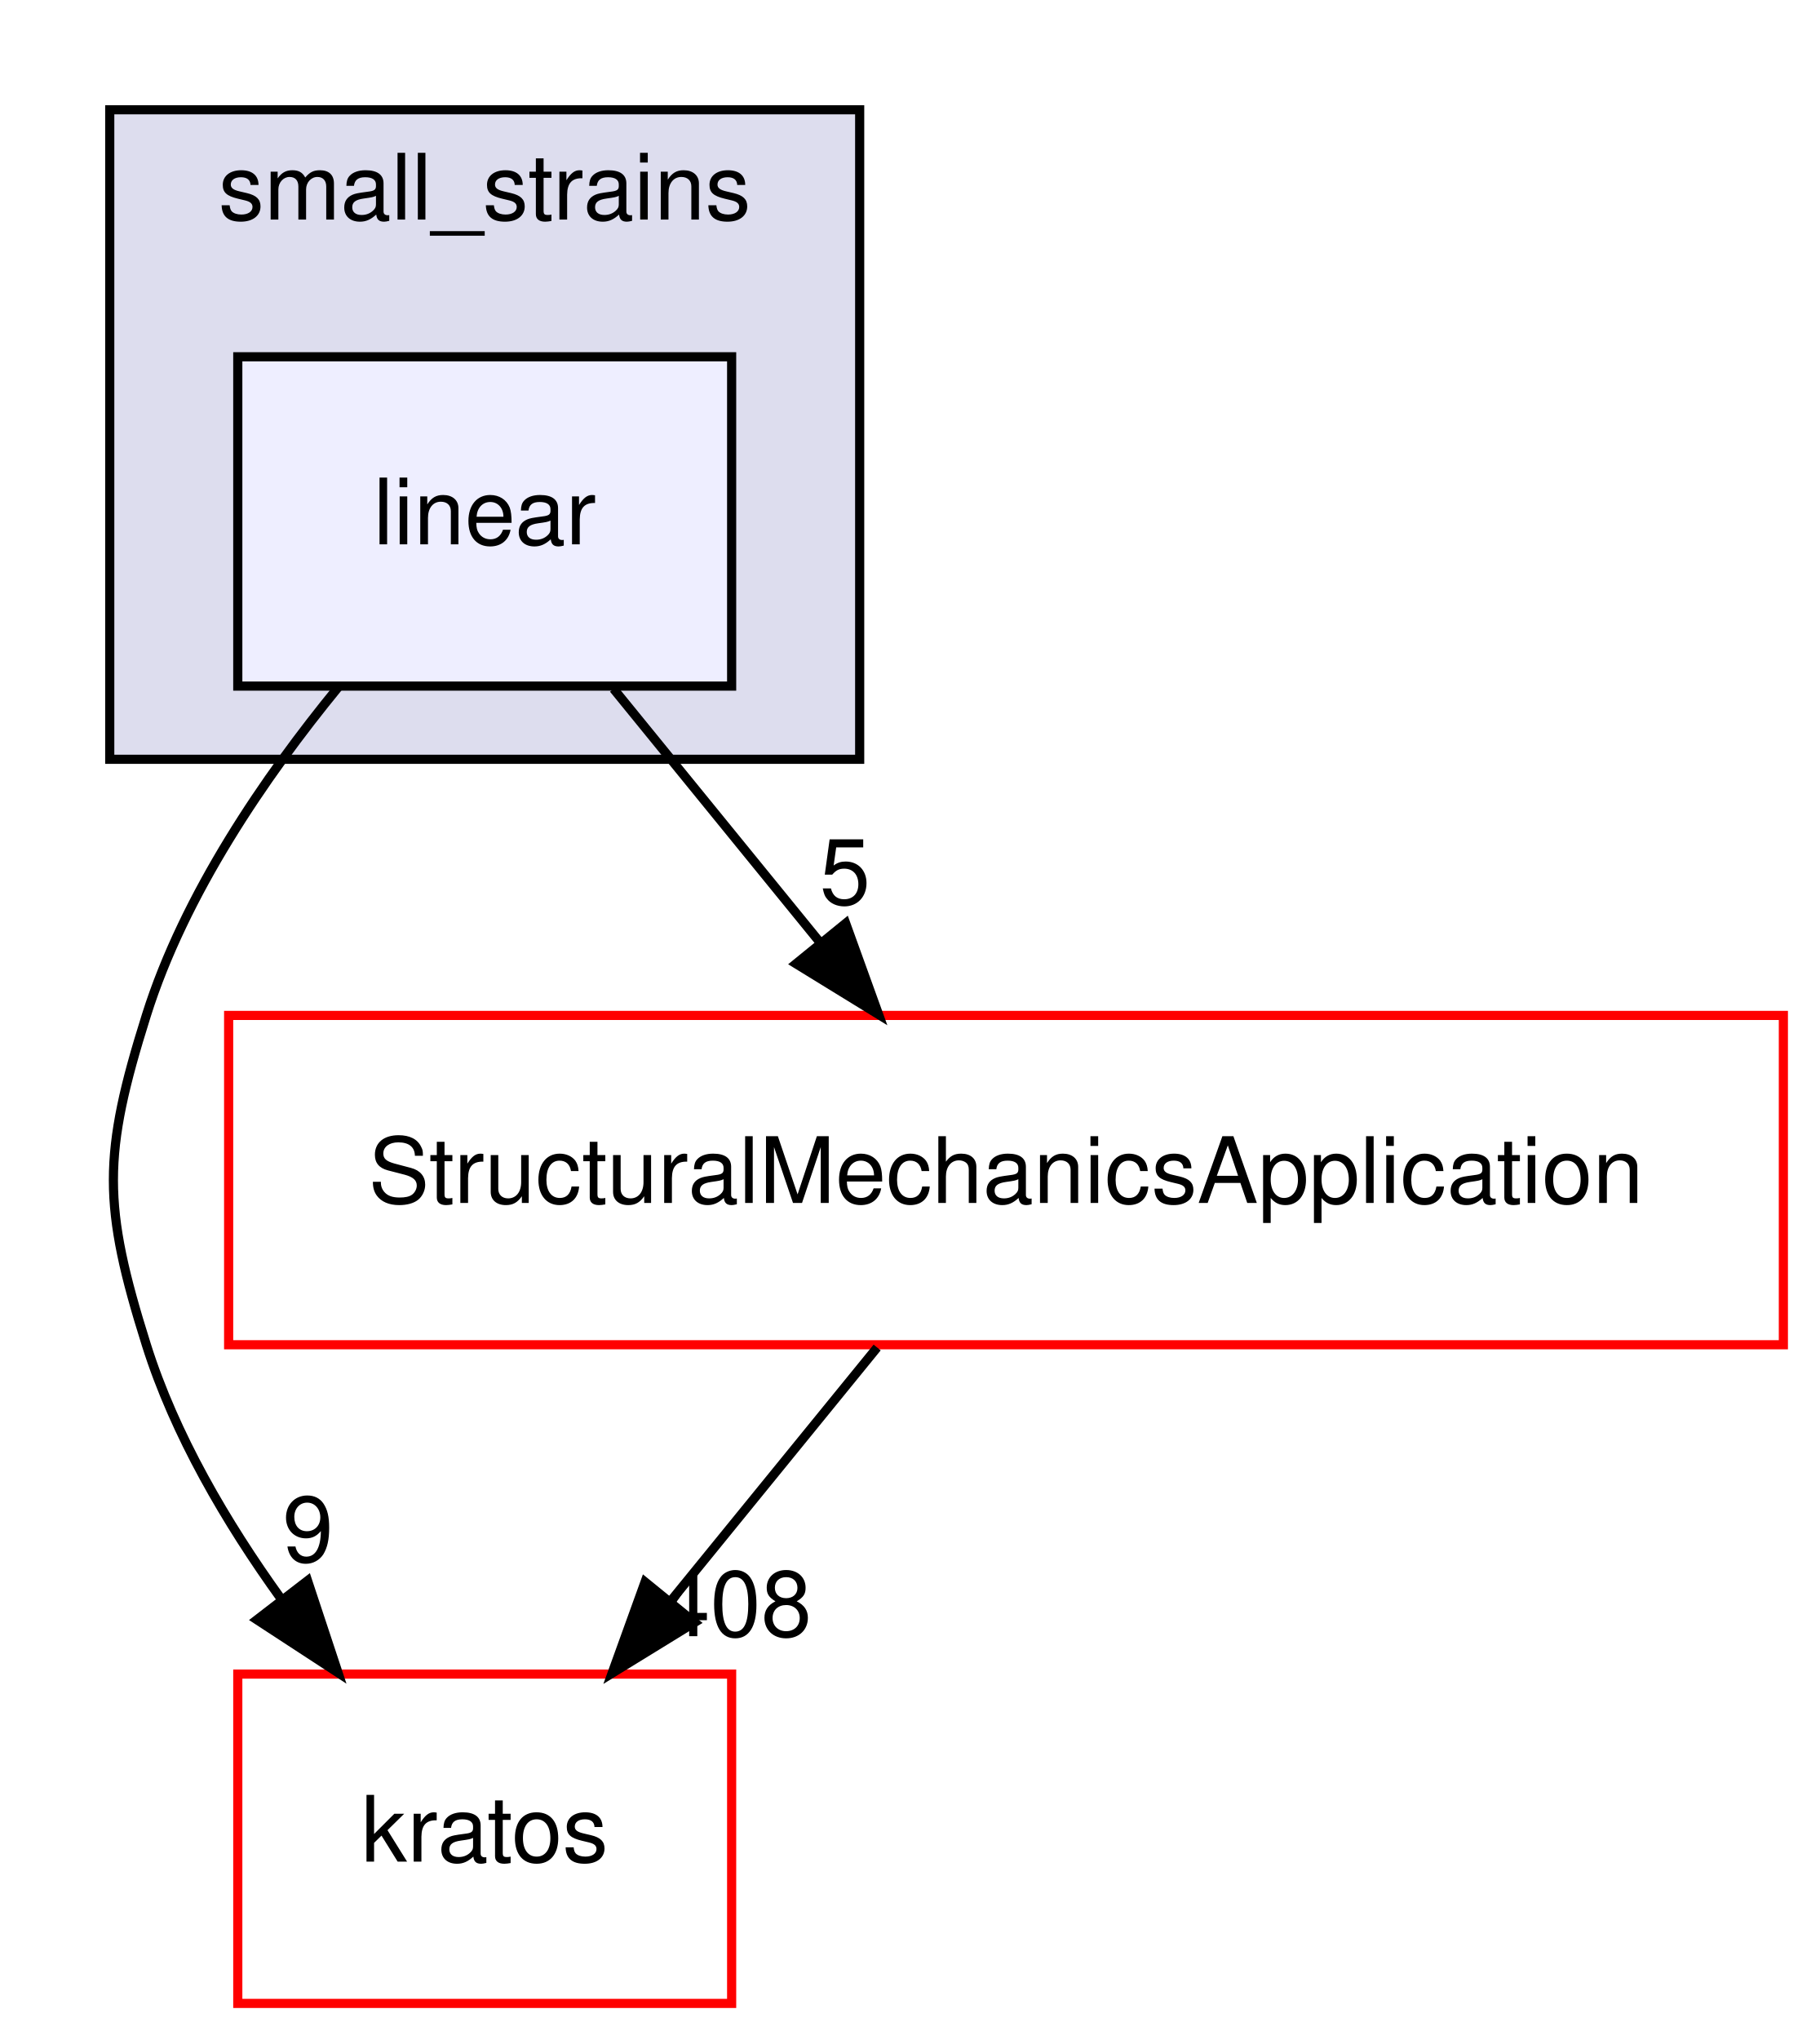
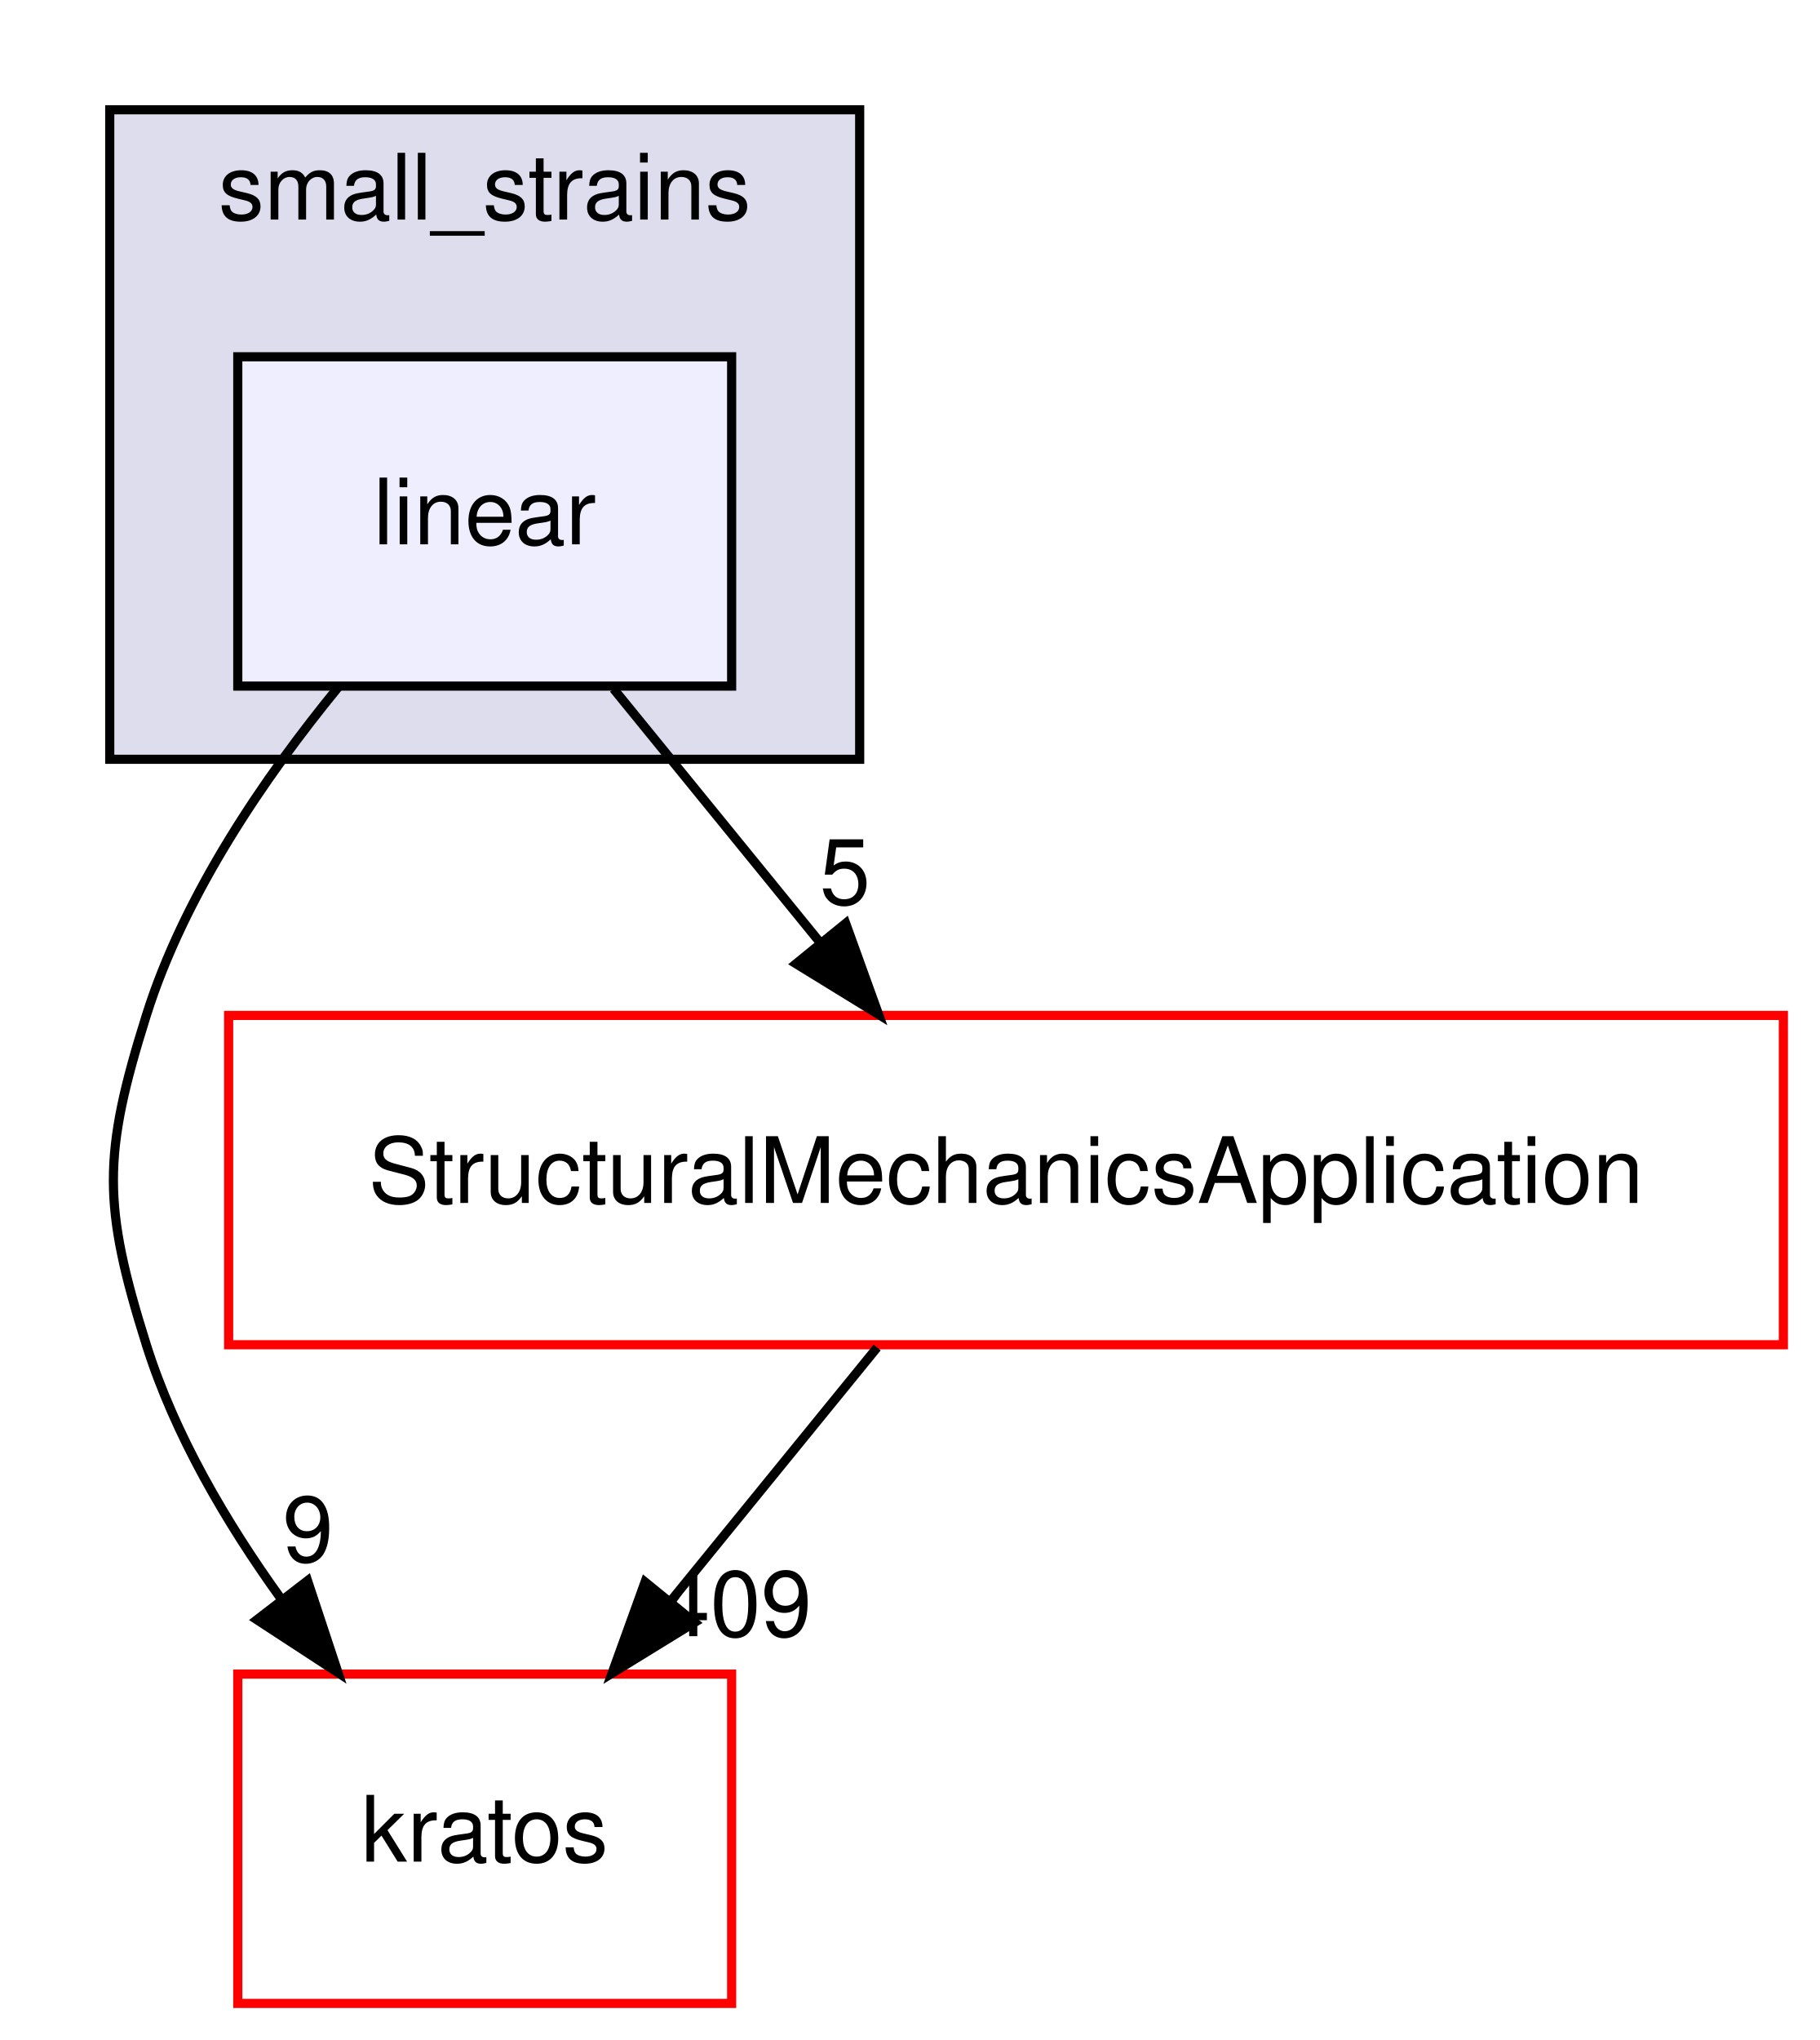
<svg xmlns="http://www.w3.org/2000/svg" xmlns:xlink="http://www.w3.org/1999/xlink" width="199pt" height="223pt" viewBox="0.00 0.00 199.00 223.00">
  <g id="graph0" class="graph" transform="scale(1 1) rotate(0) translate(4 219)">
    <g id="clust1" class="cluster">
      <g id="a_clust1">
        <a xlink:href="dir_b5ea6a2aeaf56ee0c7a793a0a3e51257.html" target="_top" xlink:title="small_strains">
          <polygon fill="#ddddee" stroke="black" points="8,-136 8,-207 90,-207 90,-136 8,-136" />
          <text text-anchor="middle" x="49" y="-195" font-family="Helvetica,sans-Serif" font-size="10.00">small_strains</text>
        </a>
      </g>
    </g>
    <g id="node1" class="node">
      <g id="a_node1">
        <a xlink:href="dir_7f6bdbb60dfe6652a4efd5ddd1a5f3e7.html" target="_top" xlink:title="linear">
          <polygon fill="#eeeeff" stroke="black" points="76,-180 22,-180 22,-144 76,-144 76,-180" />
          <text text-anchor="middle" x="49" y="-159.5" font-family="Helvetica,sans-Serif" font-size="10.00">linear</text>
        </a>
      </g>
    </g>
    <g id="node2" class="node">
      <g id="a_node2">
        <a xlink:href="dir_8fc3e8efef0bfca4a113d719cbd52afb.html" target="_top" xlink:title="kratos">
          <polygon fill="none" stroke="red" points="76,-36 22,-36 22,0 76,0 76,-36" />
          <text text-anchor="middle" x="49" y="-15.5" font-family="Helvetica,sans-Serif" font-size="10.00">kratos</text>
        </a>
      </g>
    </g>
    <g id="edge1" class="edge">
      <path fill="none" stroke="black" d="M32.96,-143.85C24.99,-134.12 16.17,-121.27 12,-108 7.2,-92.74 7.2,-87.26 12,-72 15.1,-62.15 20.75,-52.53 26.72,-44.25" />
      <polygon fill="black" stroke="black" points="29.63,-46.21 32.96,-36.15 24.09,-41.94 29.63,-46.21" />
      <g id="a_edge1-headlabel">
        <a xlink:href="dir_000168_000701.html" target="_top" xlink:title="9">
          <text text-anchor="middle" x="29.68" y="-48.29" font-family="Helvetica,sans-Serif" font-size="10.00">9</text>
        </a>
      </g>
    </g>
    <g id="node3" class="node">
      <g id="a_node3">
        <a xlink:href="dir_9d9fda61e96a8563beaba0a7d3e070ea.html" target="_top" xlink:title="StructuralMechanicsApplication">
          <polygon fill="none" stroke="red" points="191,-108 21,-108 21,-72 191,-72 191,-108" />
          <text text-anchor="middle" x="106" y="-87.5" font-family="Helvetica,sans-Serif" font-size="10.00">StructuralMechanicsApplication</text>
        </a>
      </g>
    </g>
    <g id="edge2" class="edge">
      <path fill="none" stroke="black" d="M63.09,-143.7C69.92,-135.3 78.26,-125.07 85.76,-115.86" />
      <polygon fill="black" stroke="black" points="88.47,-118.07 92.07,-108.1 83.04,-113.65 88.47,-118.07" />
      <g id="a_edge2-headlabel">
        <a xlink:href="dir_000168_000054.html" target="_top" xlink:title="5">
          <text text-anchor="middle" x="88.4" y="-120.15" font-family="Helvetica,sans-Serif" font-size="10.00">5</text>
        </a>
      </g>
    </g>
    <g id="edge3" class="edge">
      <path fill="none" stroke="black" d="M91.91,-71.7C85.08,-63.3 76.74,-53.07 69.24,-43.86" />
      <polygon fill="black" stroke="black" points="71.96,-41.65 62.93,-36.1 66.53,-46.07 71.96,-41.65" />
      <g id="a_edge3-headlabel">
-         <a xlink:href="dir_000054_000701.html" target="_top" xlink:title="408">
-           <text text-anchor="middle" x="76.43" y="-40.14" font-family="Helvetica,sans-Serif" font-size="10.00">408</text>
+         <a xlink:href="dir_000054_000701.html" target="_top" xlink:title="409">
+           <text text-anchor="middle" x="76.43" y="-40.14" font-family="Helvetica,sans-Serif" font-size="10.00">409</text>
        </a>
      </g>
    </g>
  </g>
</svg>
